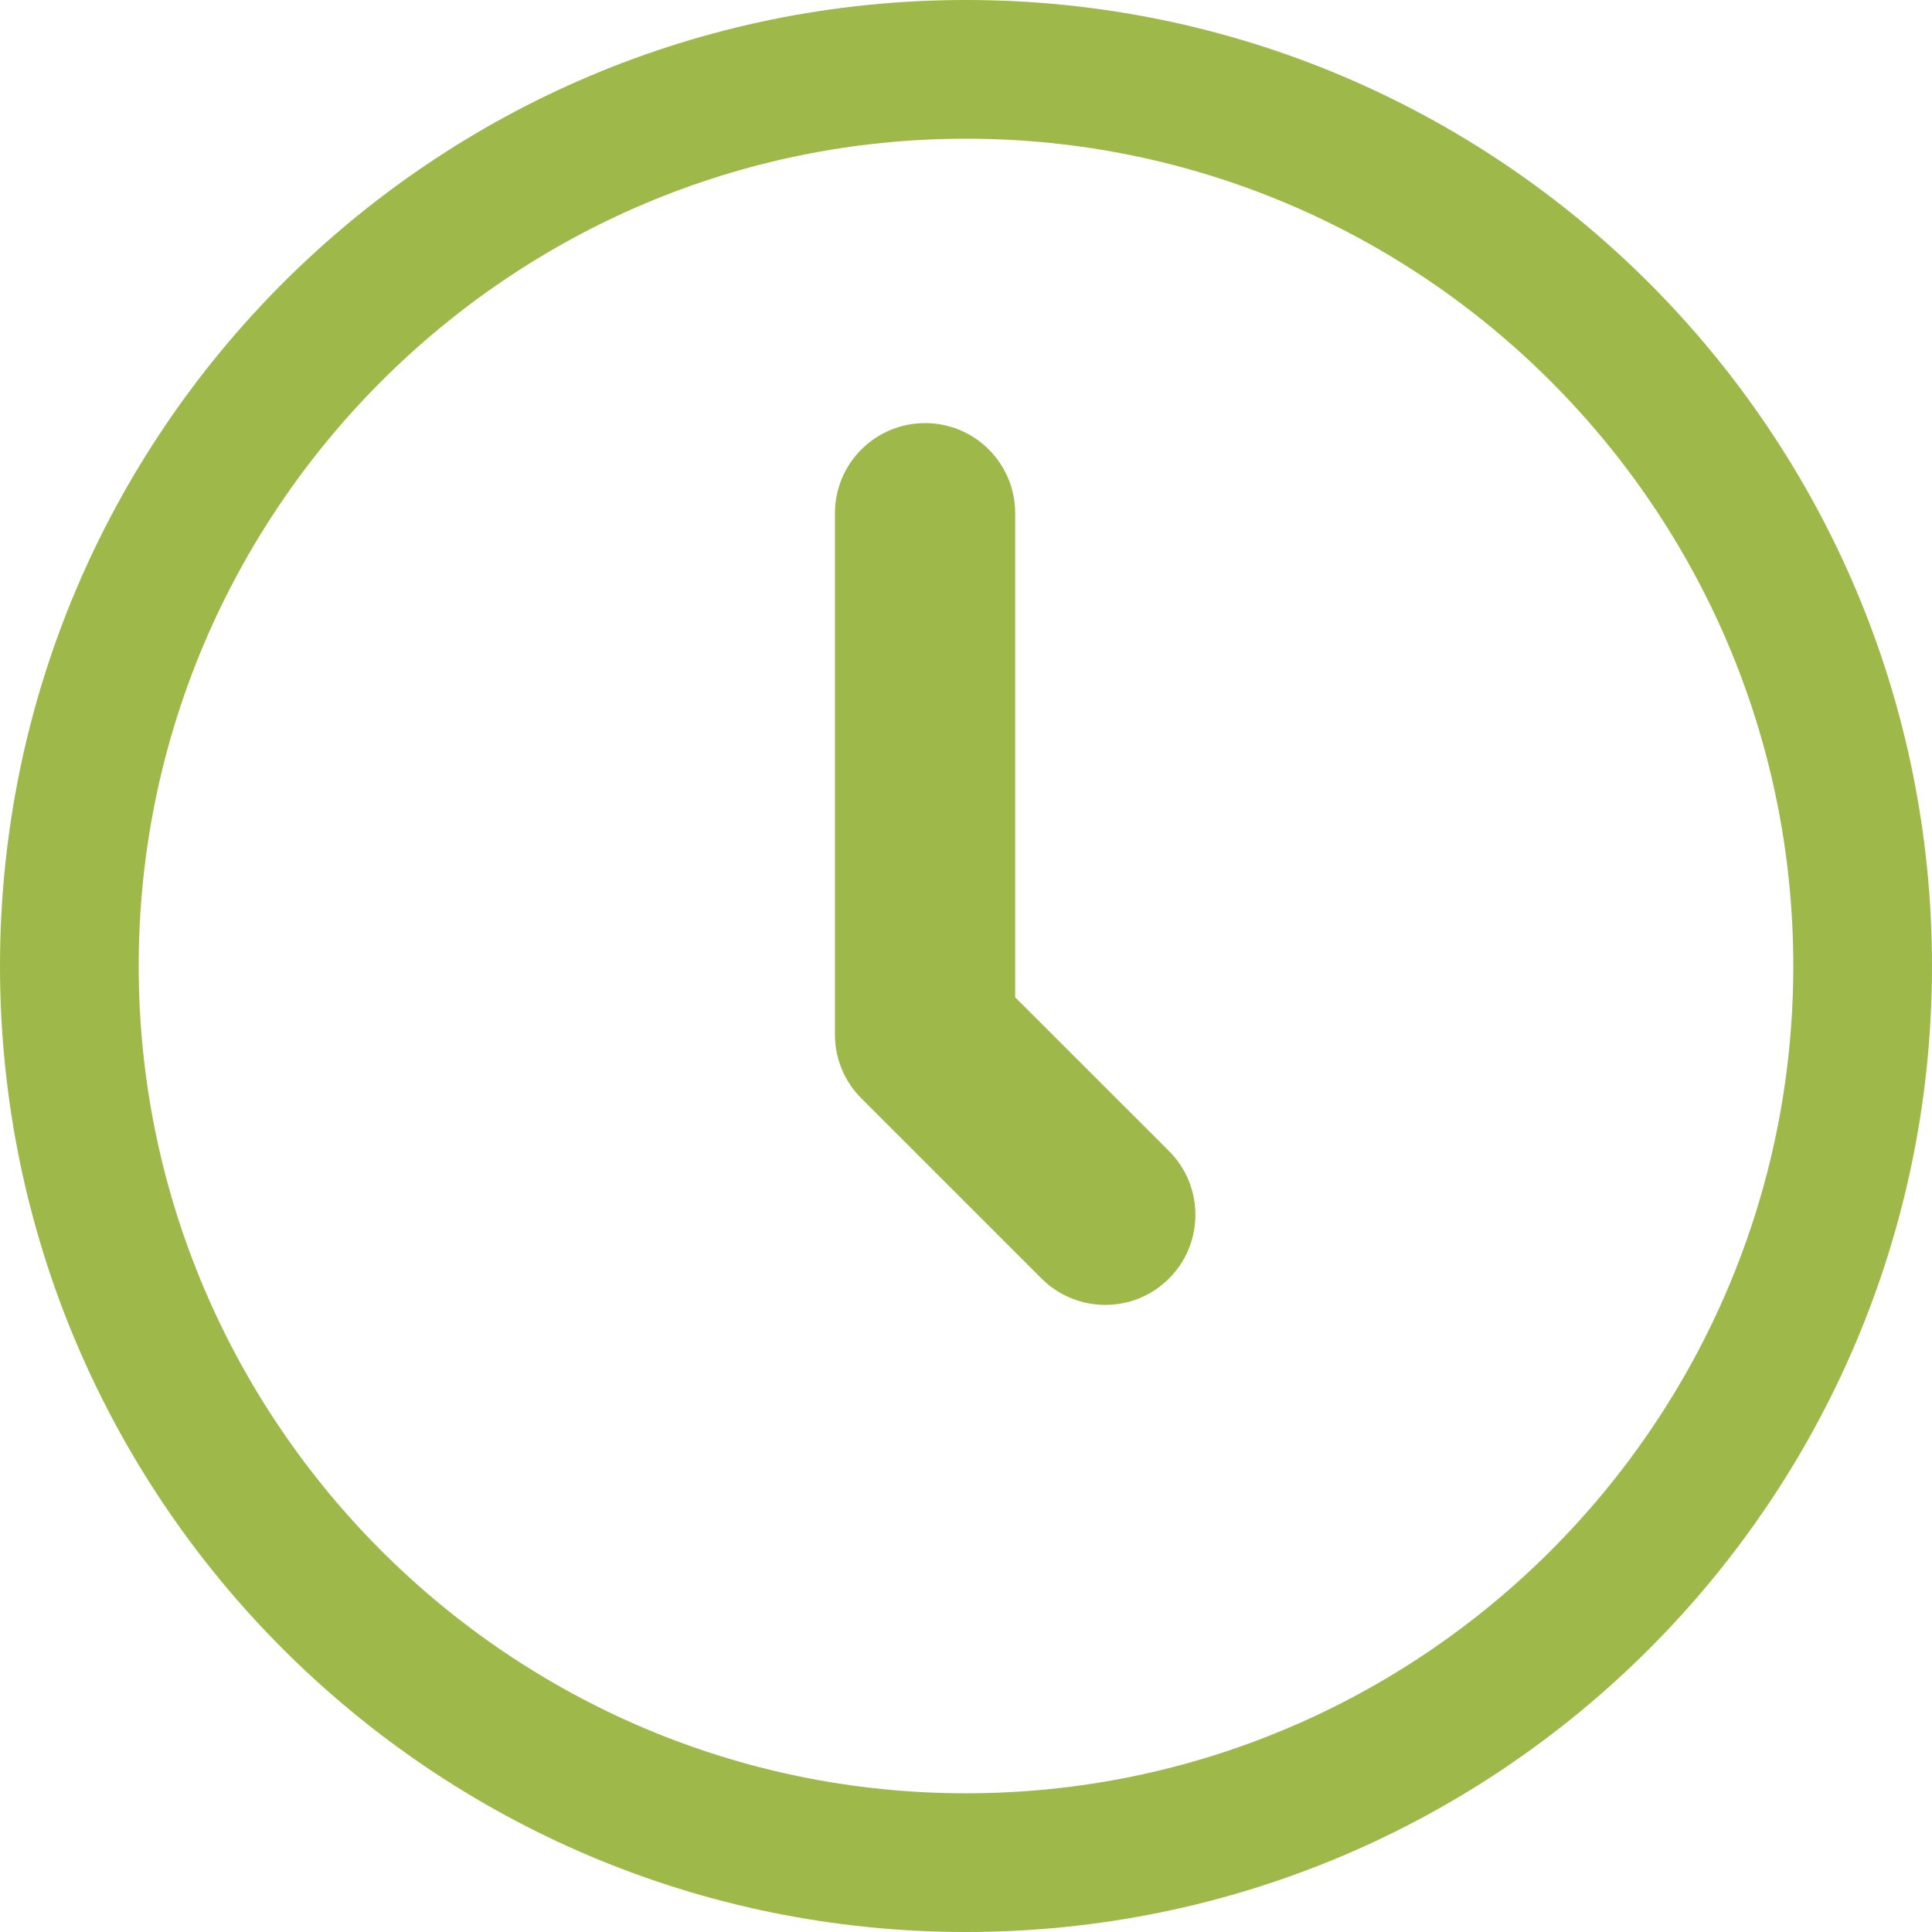
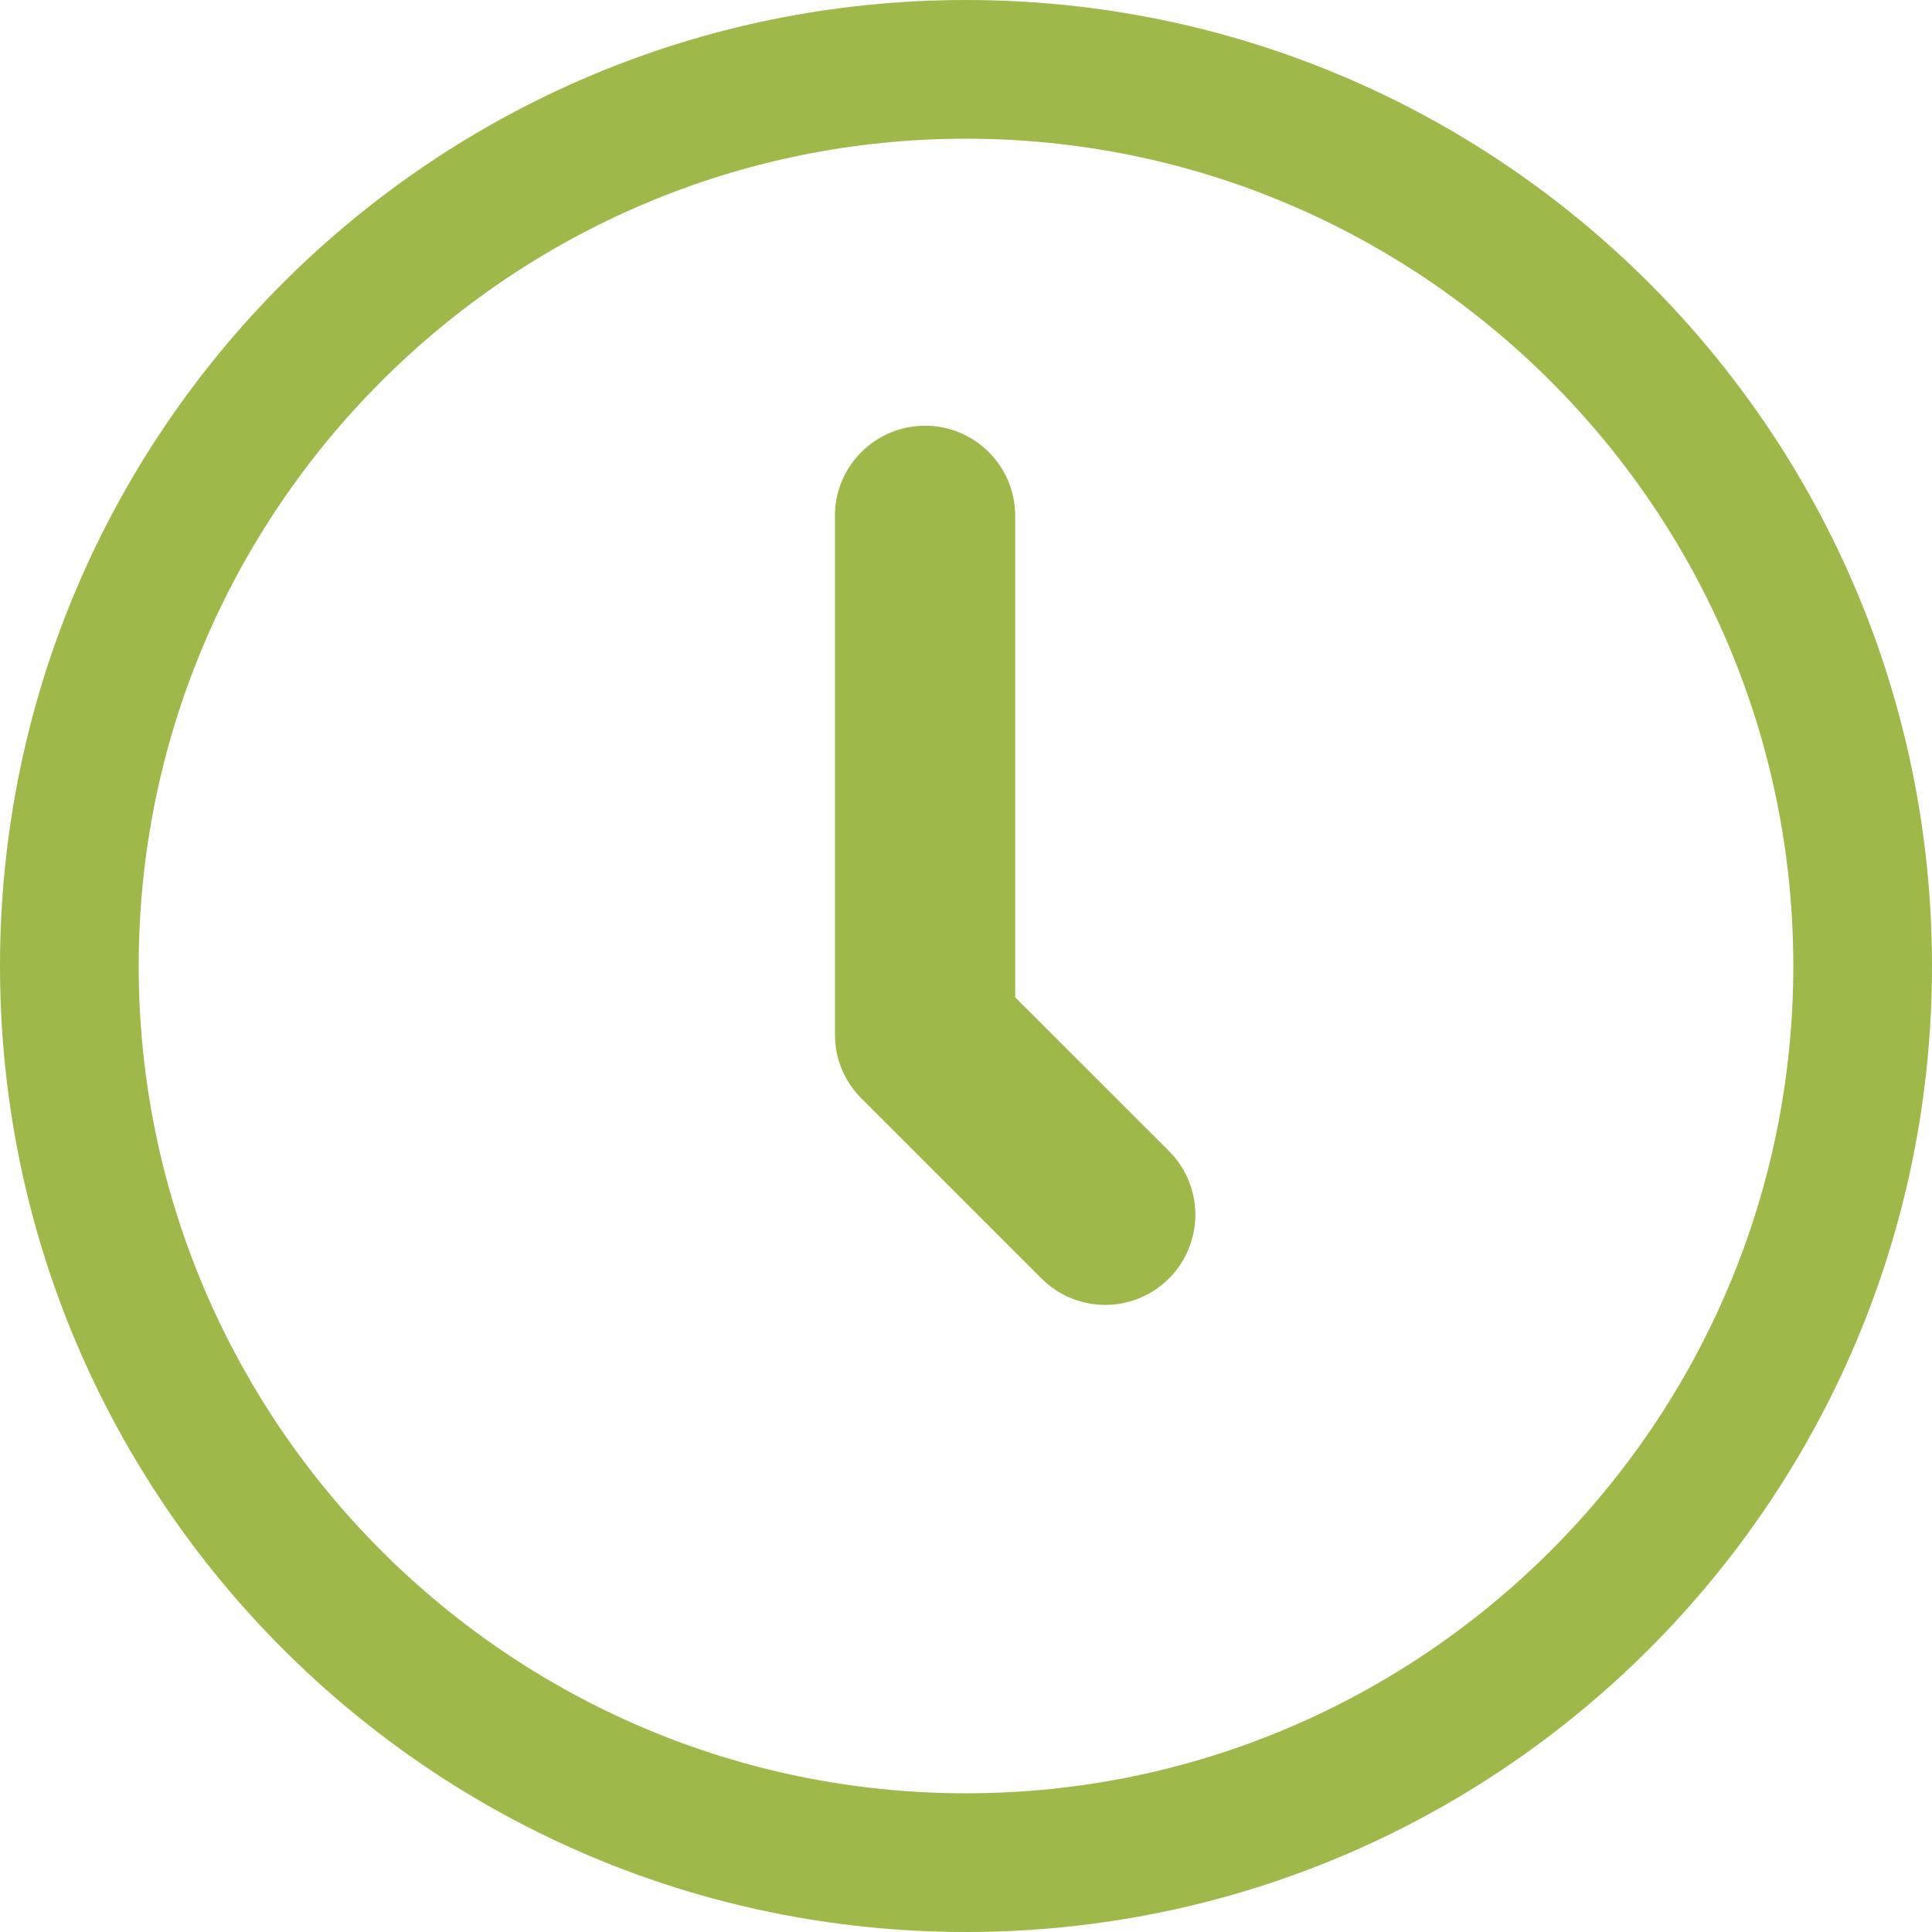
- <svg xmlns="http://www.w3.org/2000/svg" xmlns:xlink="http://www.w3.org/1999/xlink" version="1.1" id="Layer_1" x="0px" y="0px" width="24px" height="24px" viewBox="0 0 24 24" enable-background="new 0 0 24 24" xml:space="preserve">
-   <g>
-     <defs>
-       <rect id="SVGID_1_" width="24" height="24" />
-     </defs>
-     <clipPath id="SVGID_2_">
-       <use xlink:href="#SVGID_1_" overflow="visible" />
-     </clipPath>
-     <path clip-path="url(#SVGID_2_)" fill="#9EB94A" d="M12,1.723c5.667,0,10.277,4.611,10.277,10.277   c0,5.667-4.61,10.277-10.277,10.277c-5.666,0-10.277-4.61-10.277-10.277C1.723,6.334,6.334,1.723,12,1.723 M12,0   C5.373,0,0,5.373,0,12s5.373,12,12,12s12-5.373,12-12S18.627,0,12,0" />
-     <path clip-path="url(#SVGID_2_)" fill="#9EB94A" d="M13.73,16.21c-0.286,0-0.573-0.109-0.792-0.328l-2.237-2.237   c-0.203-0.202-0.328-0.48-0.329-0.789v-0.001v-0.003V6.375c0-0.618,0.501-1.119,1.12-1.119c0.618,0,1.119,0.501,1.119,1.119v6.014   l1.911,1.91c0.437,0.437,0.437,1.146,0,1.583C14.304,16.101,14.017,16.21,13.73,16.21" />
-   </g>
+ <svg xmlns="http://www.w3.org/2000/svg" xmlns:xlink="http://www.w3.org/1999/xlink" width="24" height="24" viewBox="0 0 24 24">
+   <defs>
+     <path id="a" d="M0 0h24v24H0z" />
+   </defs>
+   <clipPath id="b">
+     <use xlink:href="#a" overflow="visible" />
+   </clipPath>
+   <path clip-path="url(#b)" fill="#9EB94A" d="M12 1.723c5.667 0 10.277 4.611 10.277 10.277 0 5.667-4.61 10.277-10.277 10.277-5.666 0-10.277-4.61-10.277-10.277C1.723 6.334 6.334 1.723 12 1.723M12 0C5.373 0 0 5.373 0 12s5.373 12 12 12 12-5.373 12-12S18.627 0 12 0" />
+   <path clip-path="url(#b)" fill="#9EB94A" d="M13.73 16.21c-.286 0-.573-.109-.792-.328l-2.237-2.237a1.112 1.112 0 0 1-.329-.789V6.375a1.12 1.12 0 0 1 2.239 0v6.014l1.911 1.91a1.12 1.12 0 0 1-.792 1.911" />
</svg>
